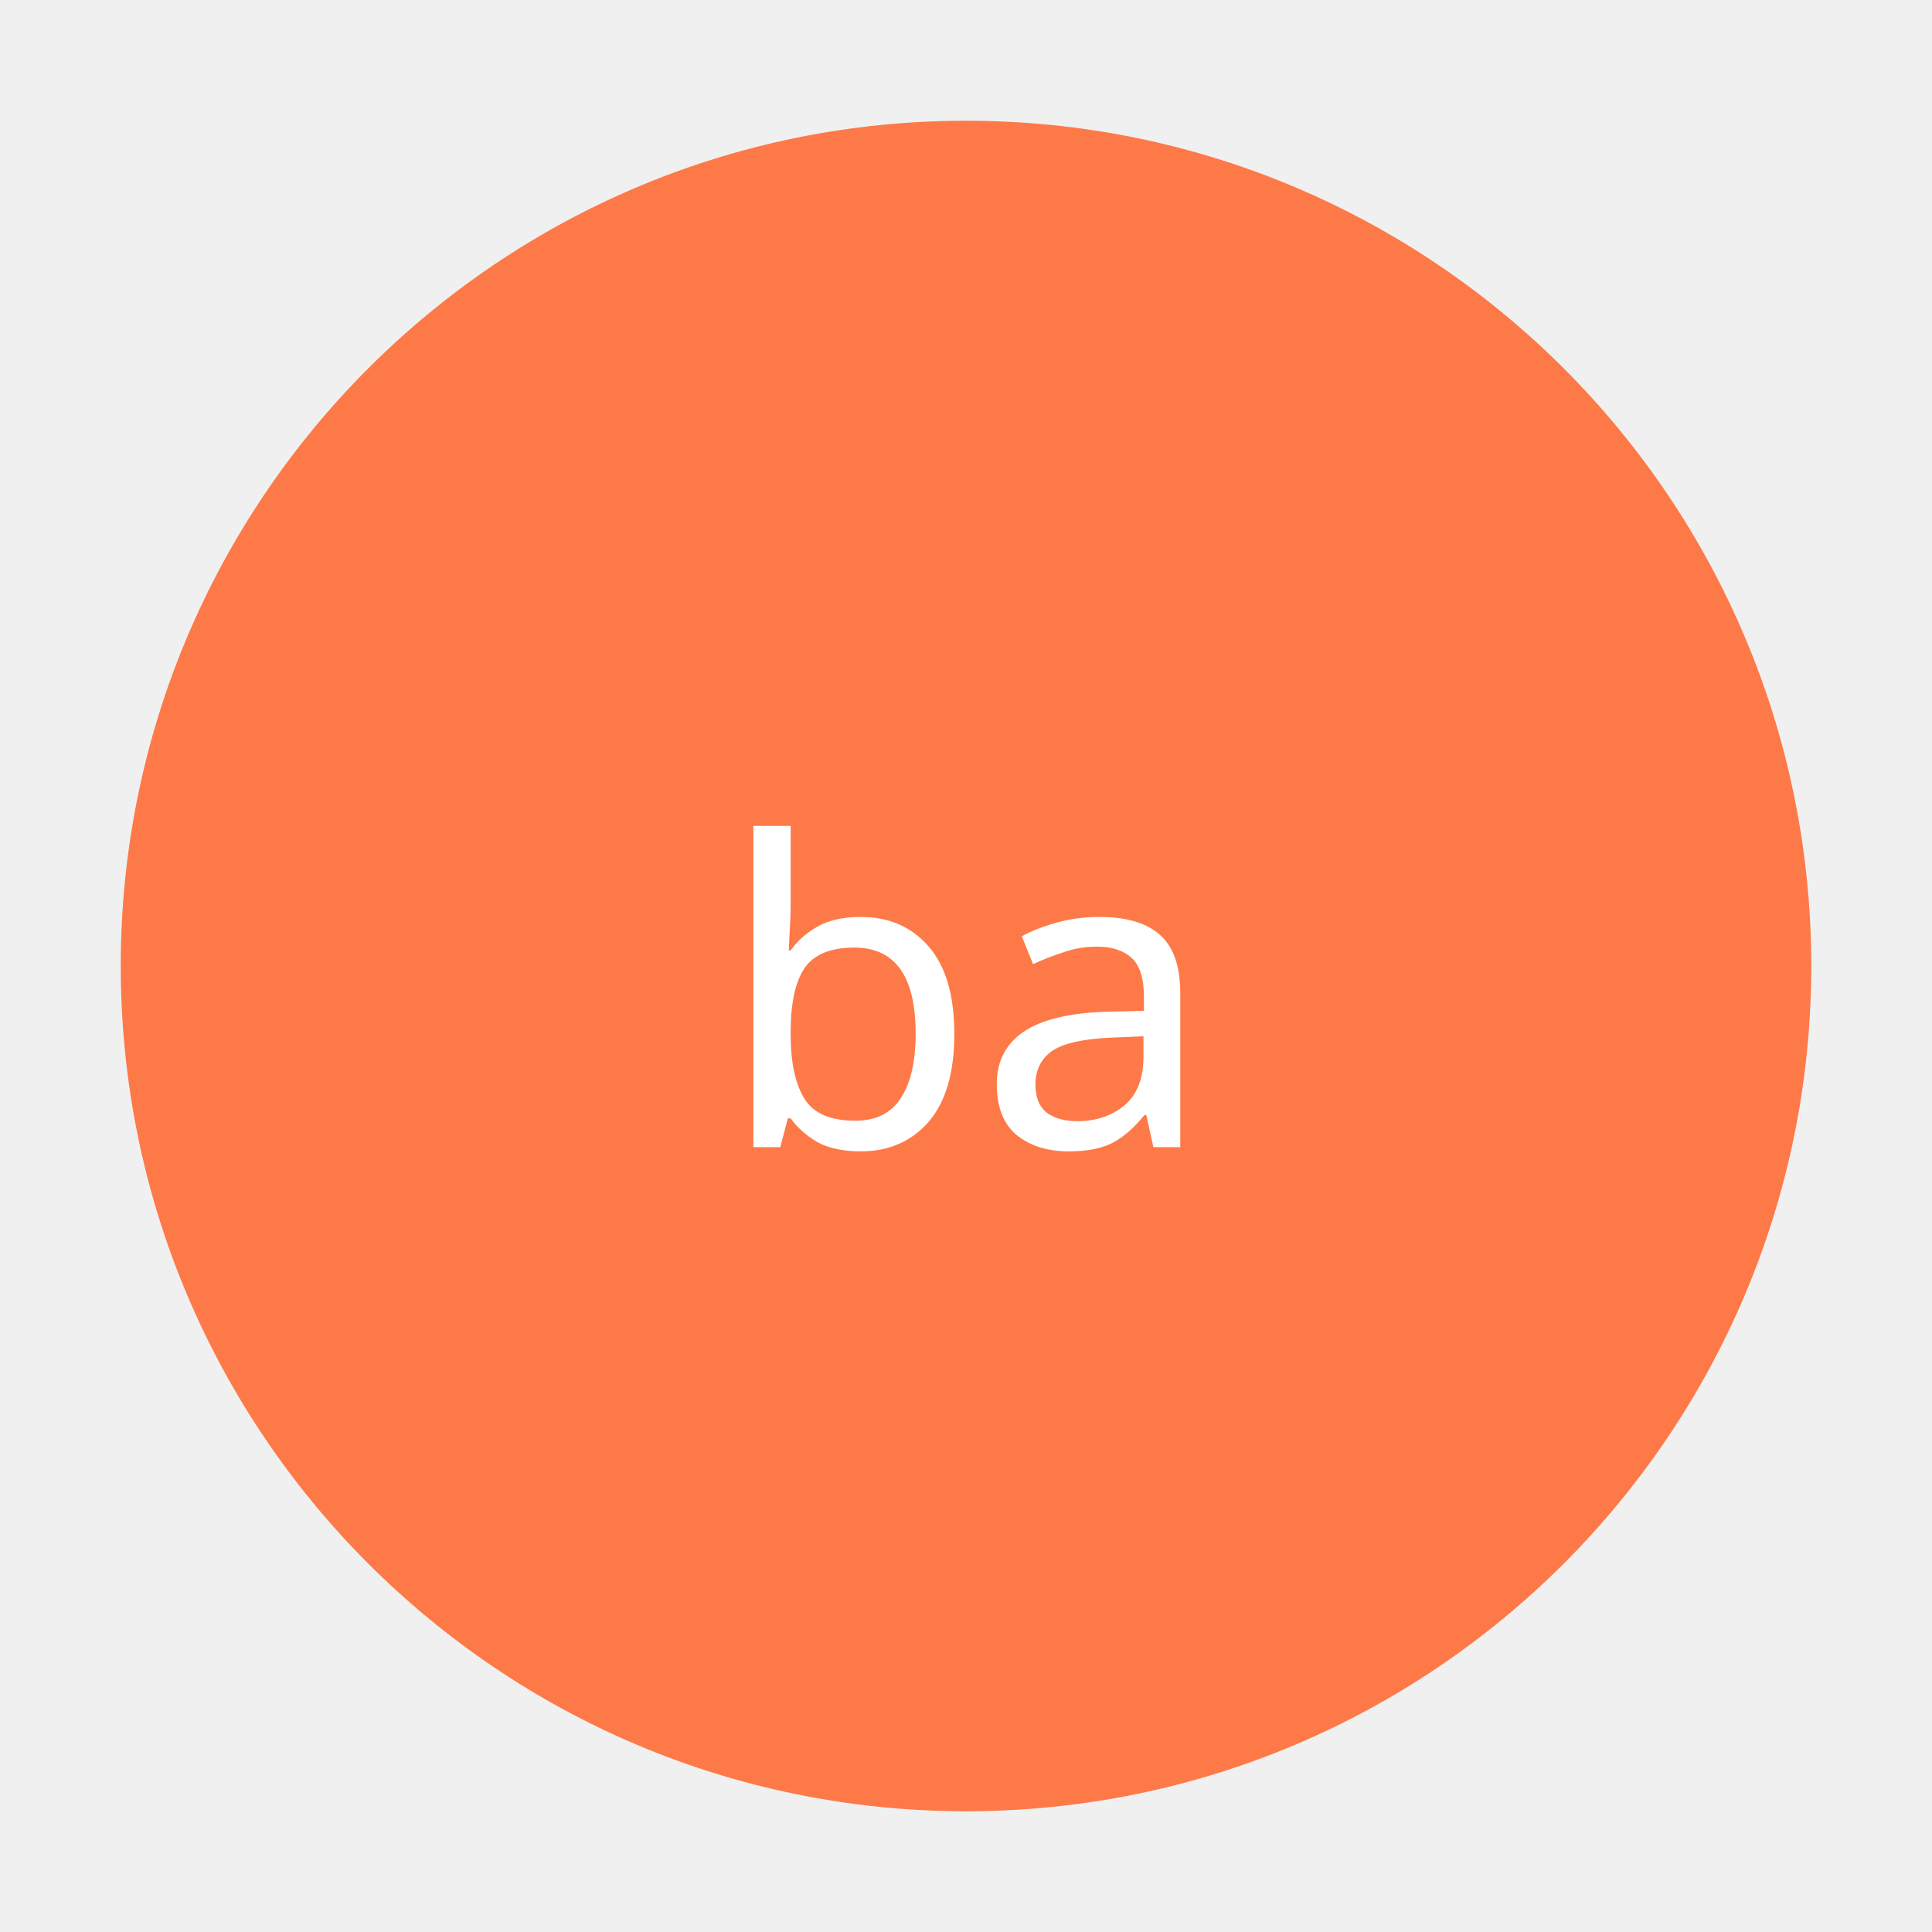
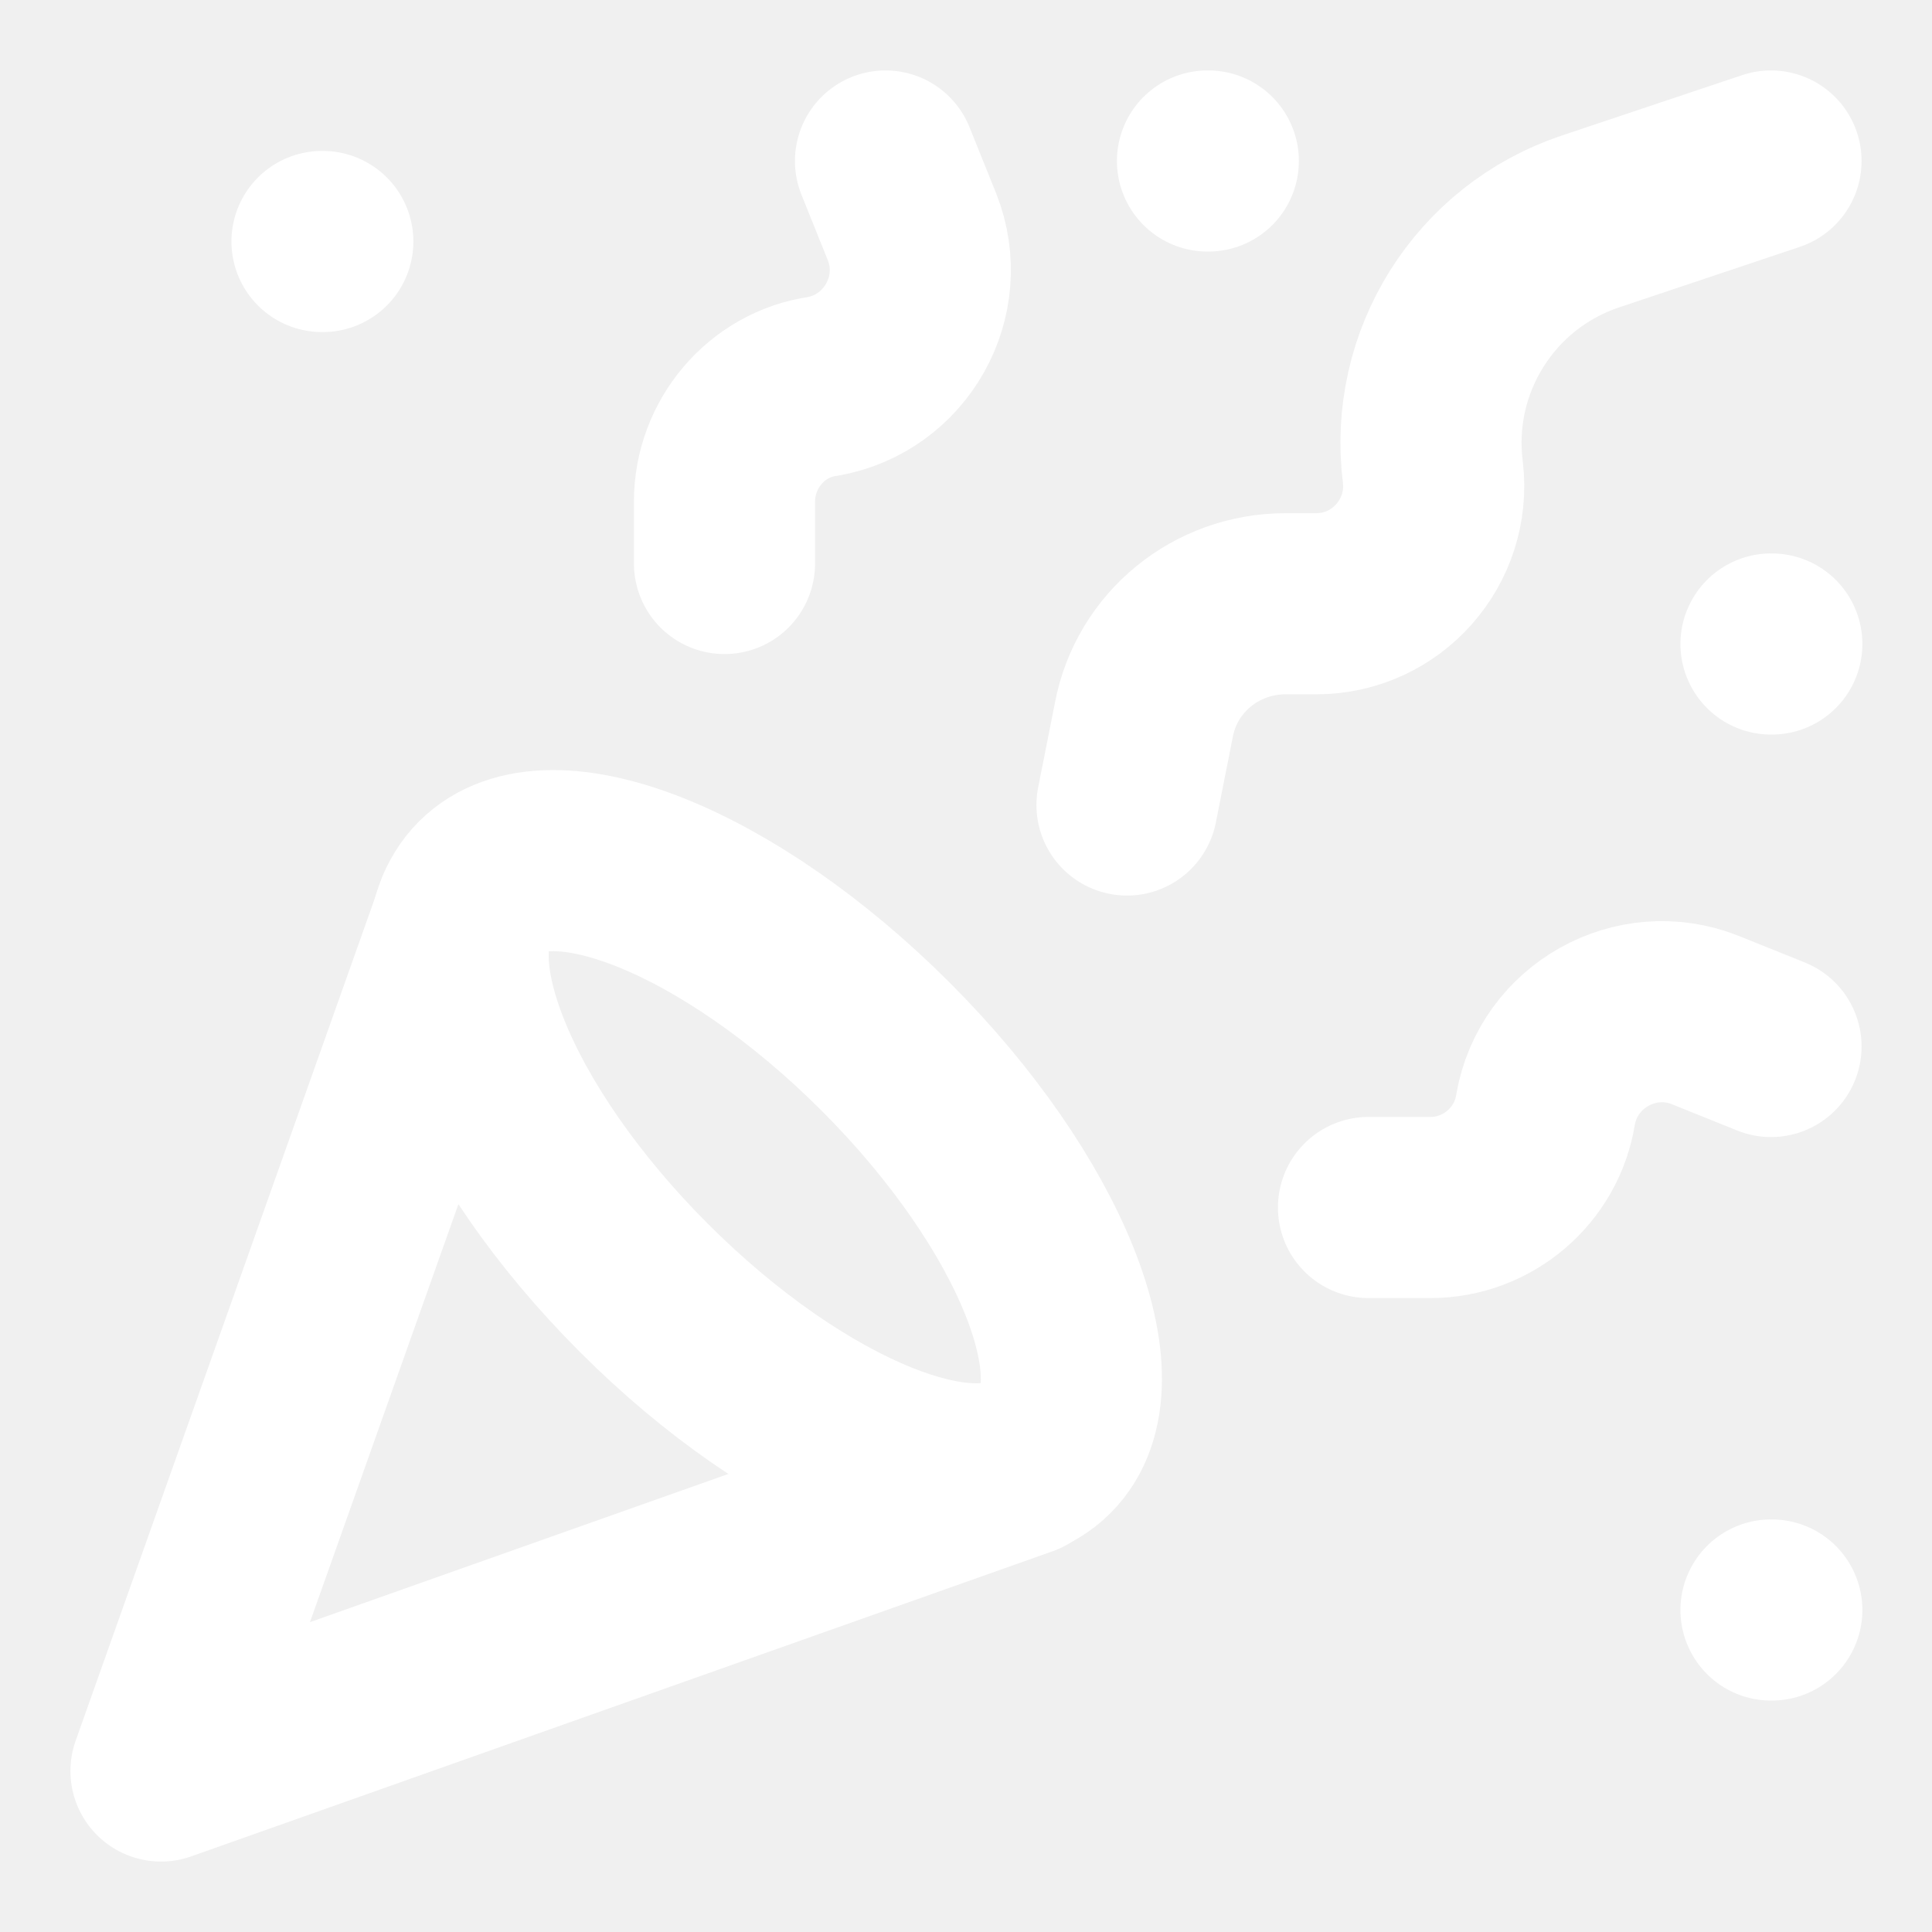
- <svg xmlns="http://www.w3.org/2000/svg" viewBox="0 0 64 64">
-   <circle cx="32" cy="32" r="28" fill="#FF6B35" opacity="0.9" />
-   <text x="32" y="38" text-anchor="middle" font-size="14" fill="white" font-family="sans-serif">ba</text>
+ <svg xmlns="http://www.w3.org/2000/svg" width="64" height="64" viewBox="0 0 24 24" fill="none" stroke="#FFFFFF" stroke-width="2.25" stroke-linecap="round" stroke-linejoin="round">
+   <path d="M5.8 11.3 2 22l10.7-3.79" />
+   <path d="M4 3h.01" />
+   <path d="M22 8h.01" />
+   <path d="M15 2h.01" />
+   <path d="M22 20h.01" />
+   <path d="m22 2-2.24.75a2.9 2.9 0 0 0-1.96 3.12c.1.86-.57 1.63-1.45 1.63h-.38c-.86 0-1.6.6-1.76 1.44L14 10" />
+   <path d="m22 13-.82-.33c-.86-.34-1.82.2-1.98 1.11c-.11.7-.72 1.22-1.43 1.22H17" />
+   <path d="m11 2 .33.82c.34.86-.2 1.82-1.11 1.98C9.52 4.9 9 5.52 9 6.23V7" />
+   <path d="M11 13c1.93 1.93 2.83 4.17 2 5-.83.83-3.07-.07-5-2-1.93-1.93-2.83-4.17-2-5 .83-.83 3.07.07 5 2Z" />
</svg>
